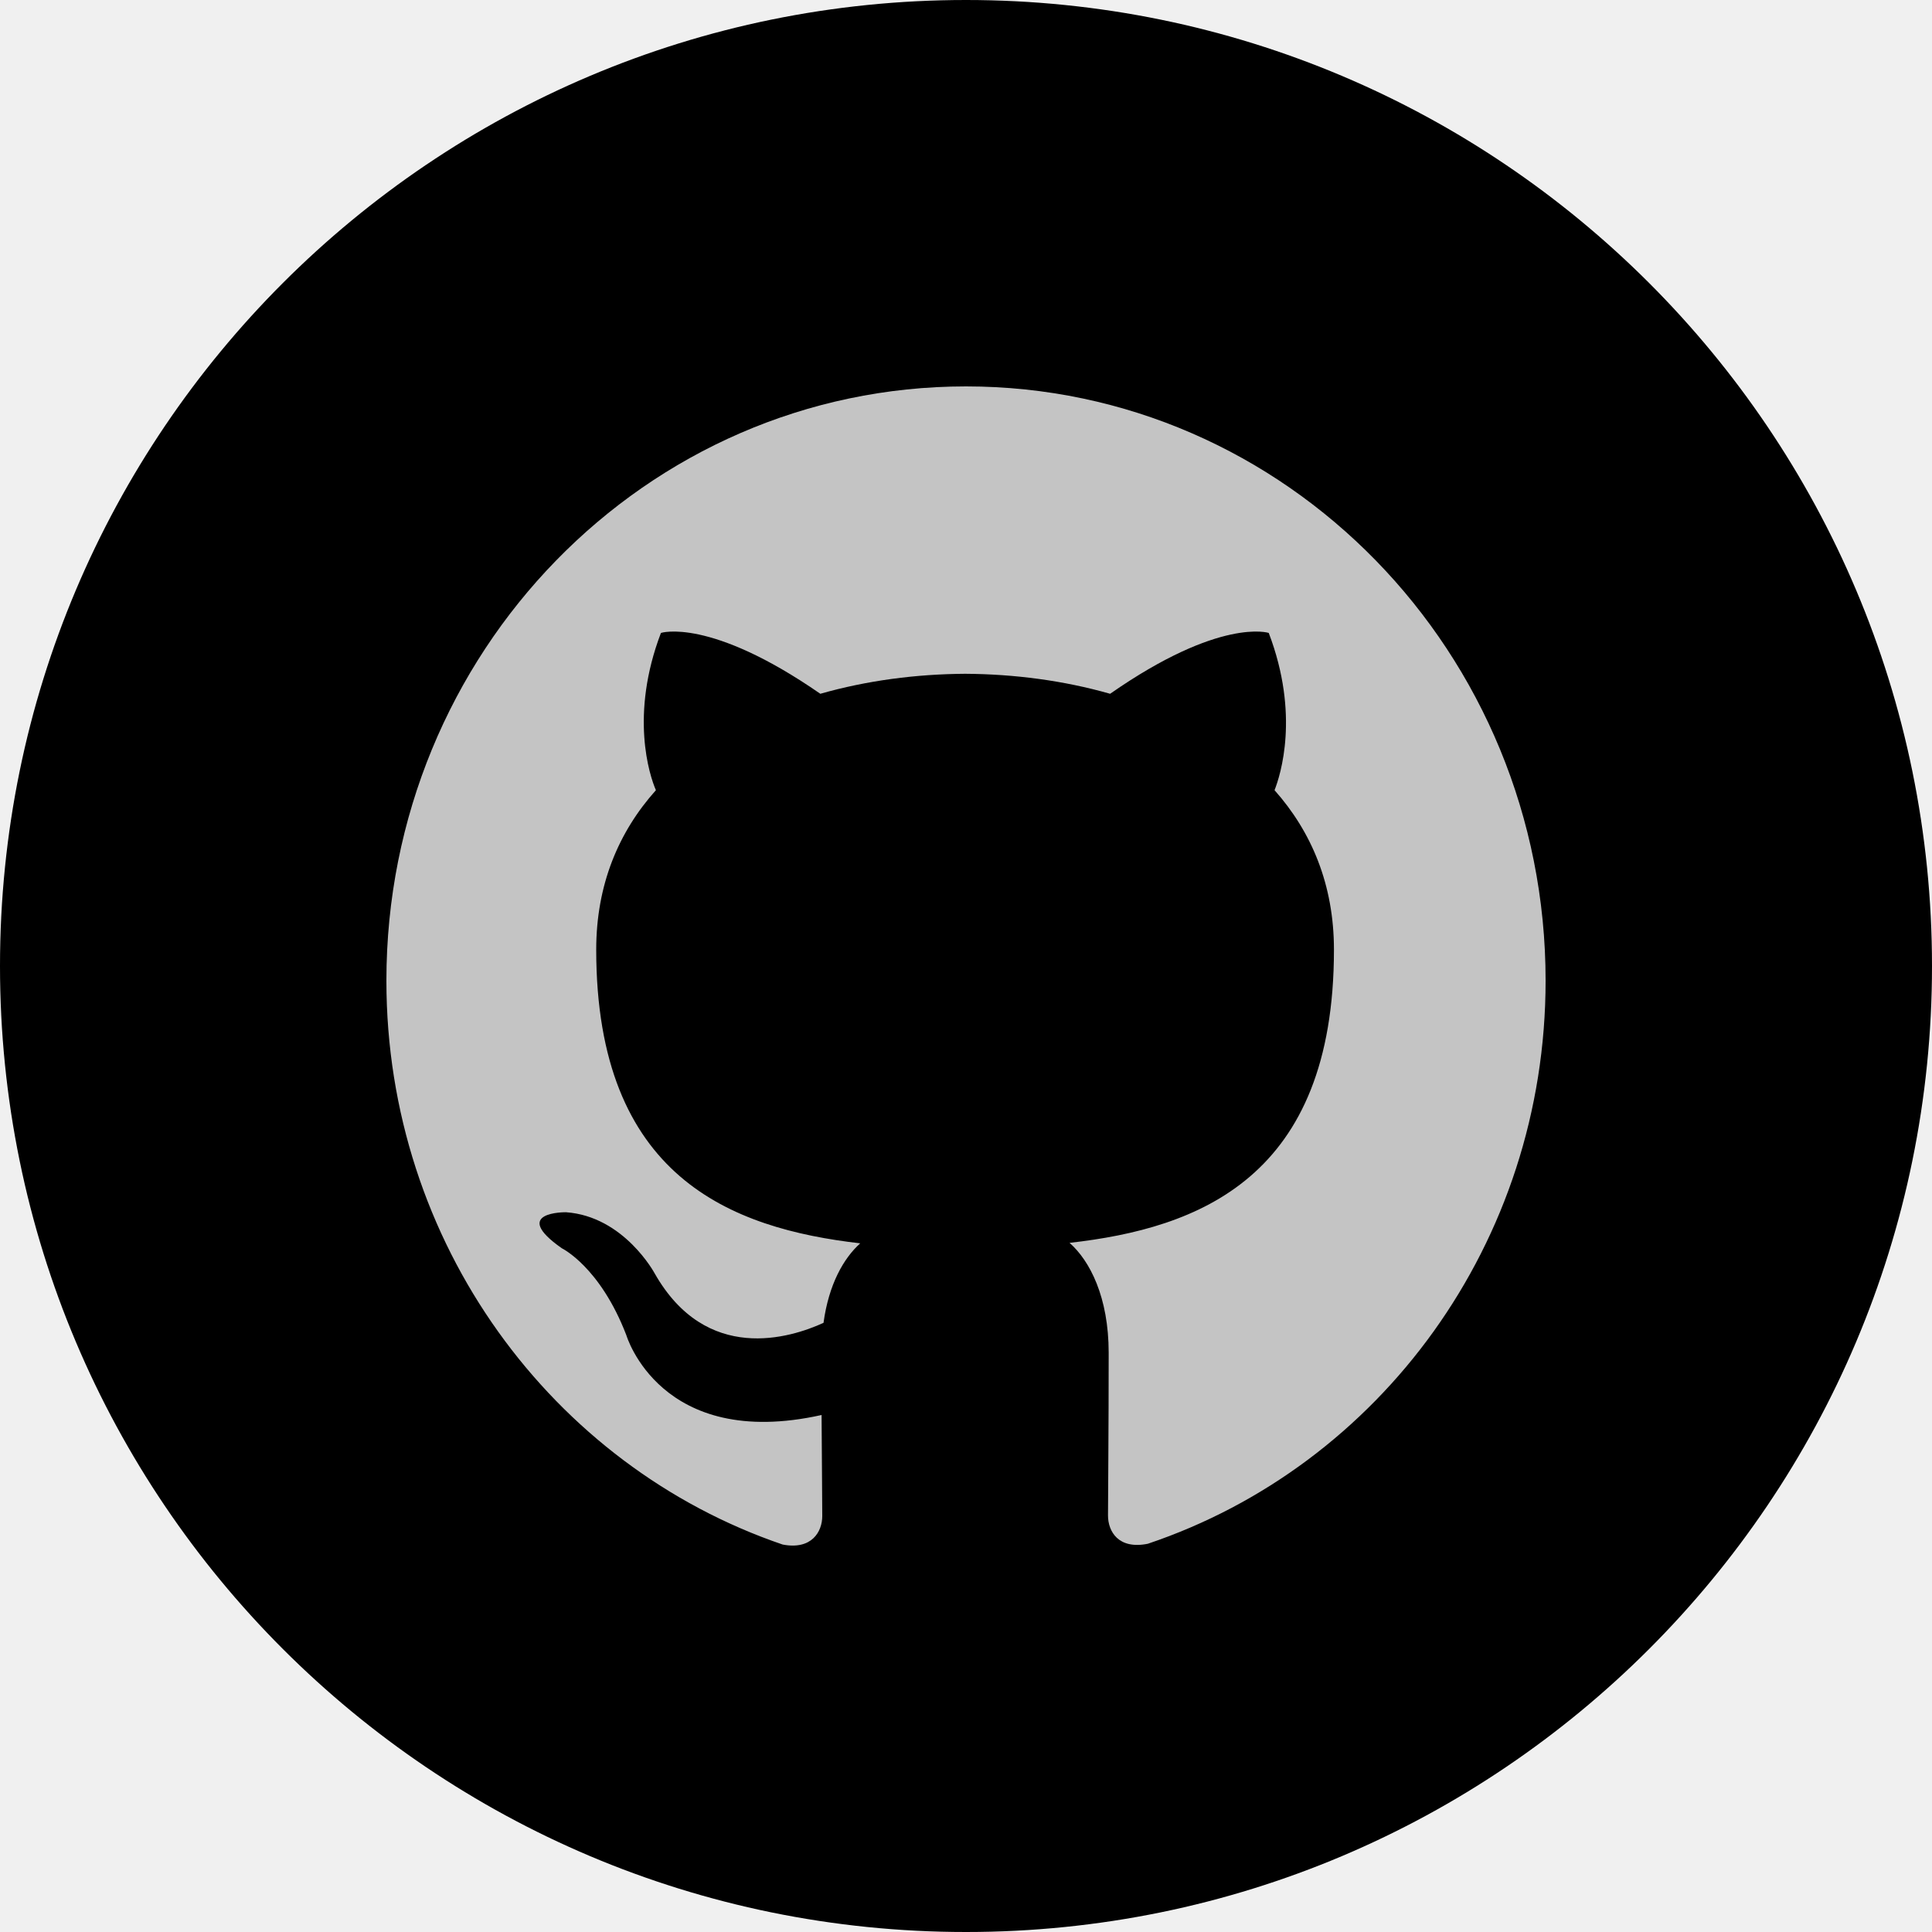
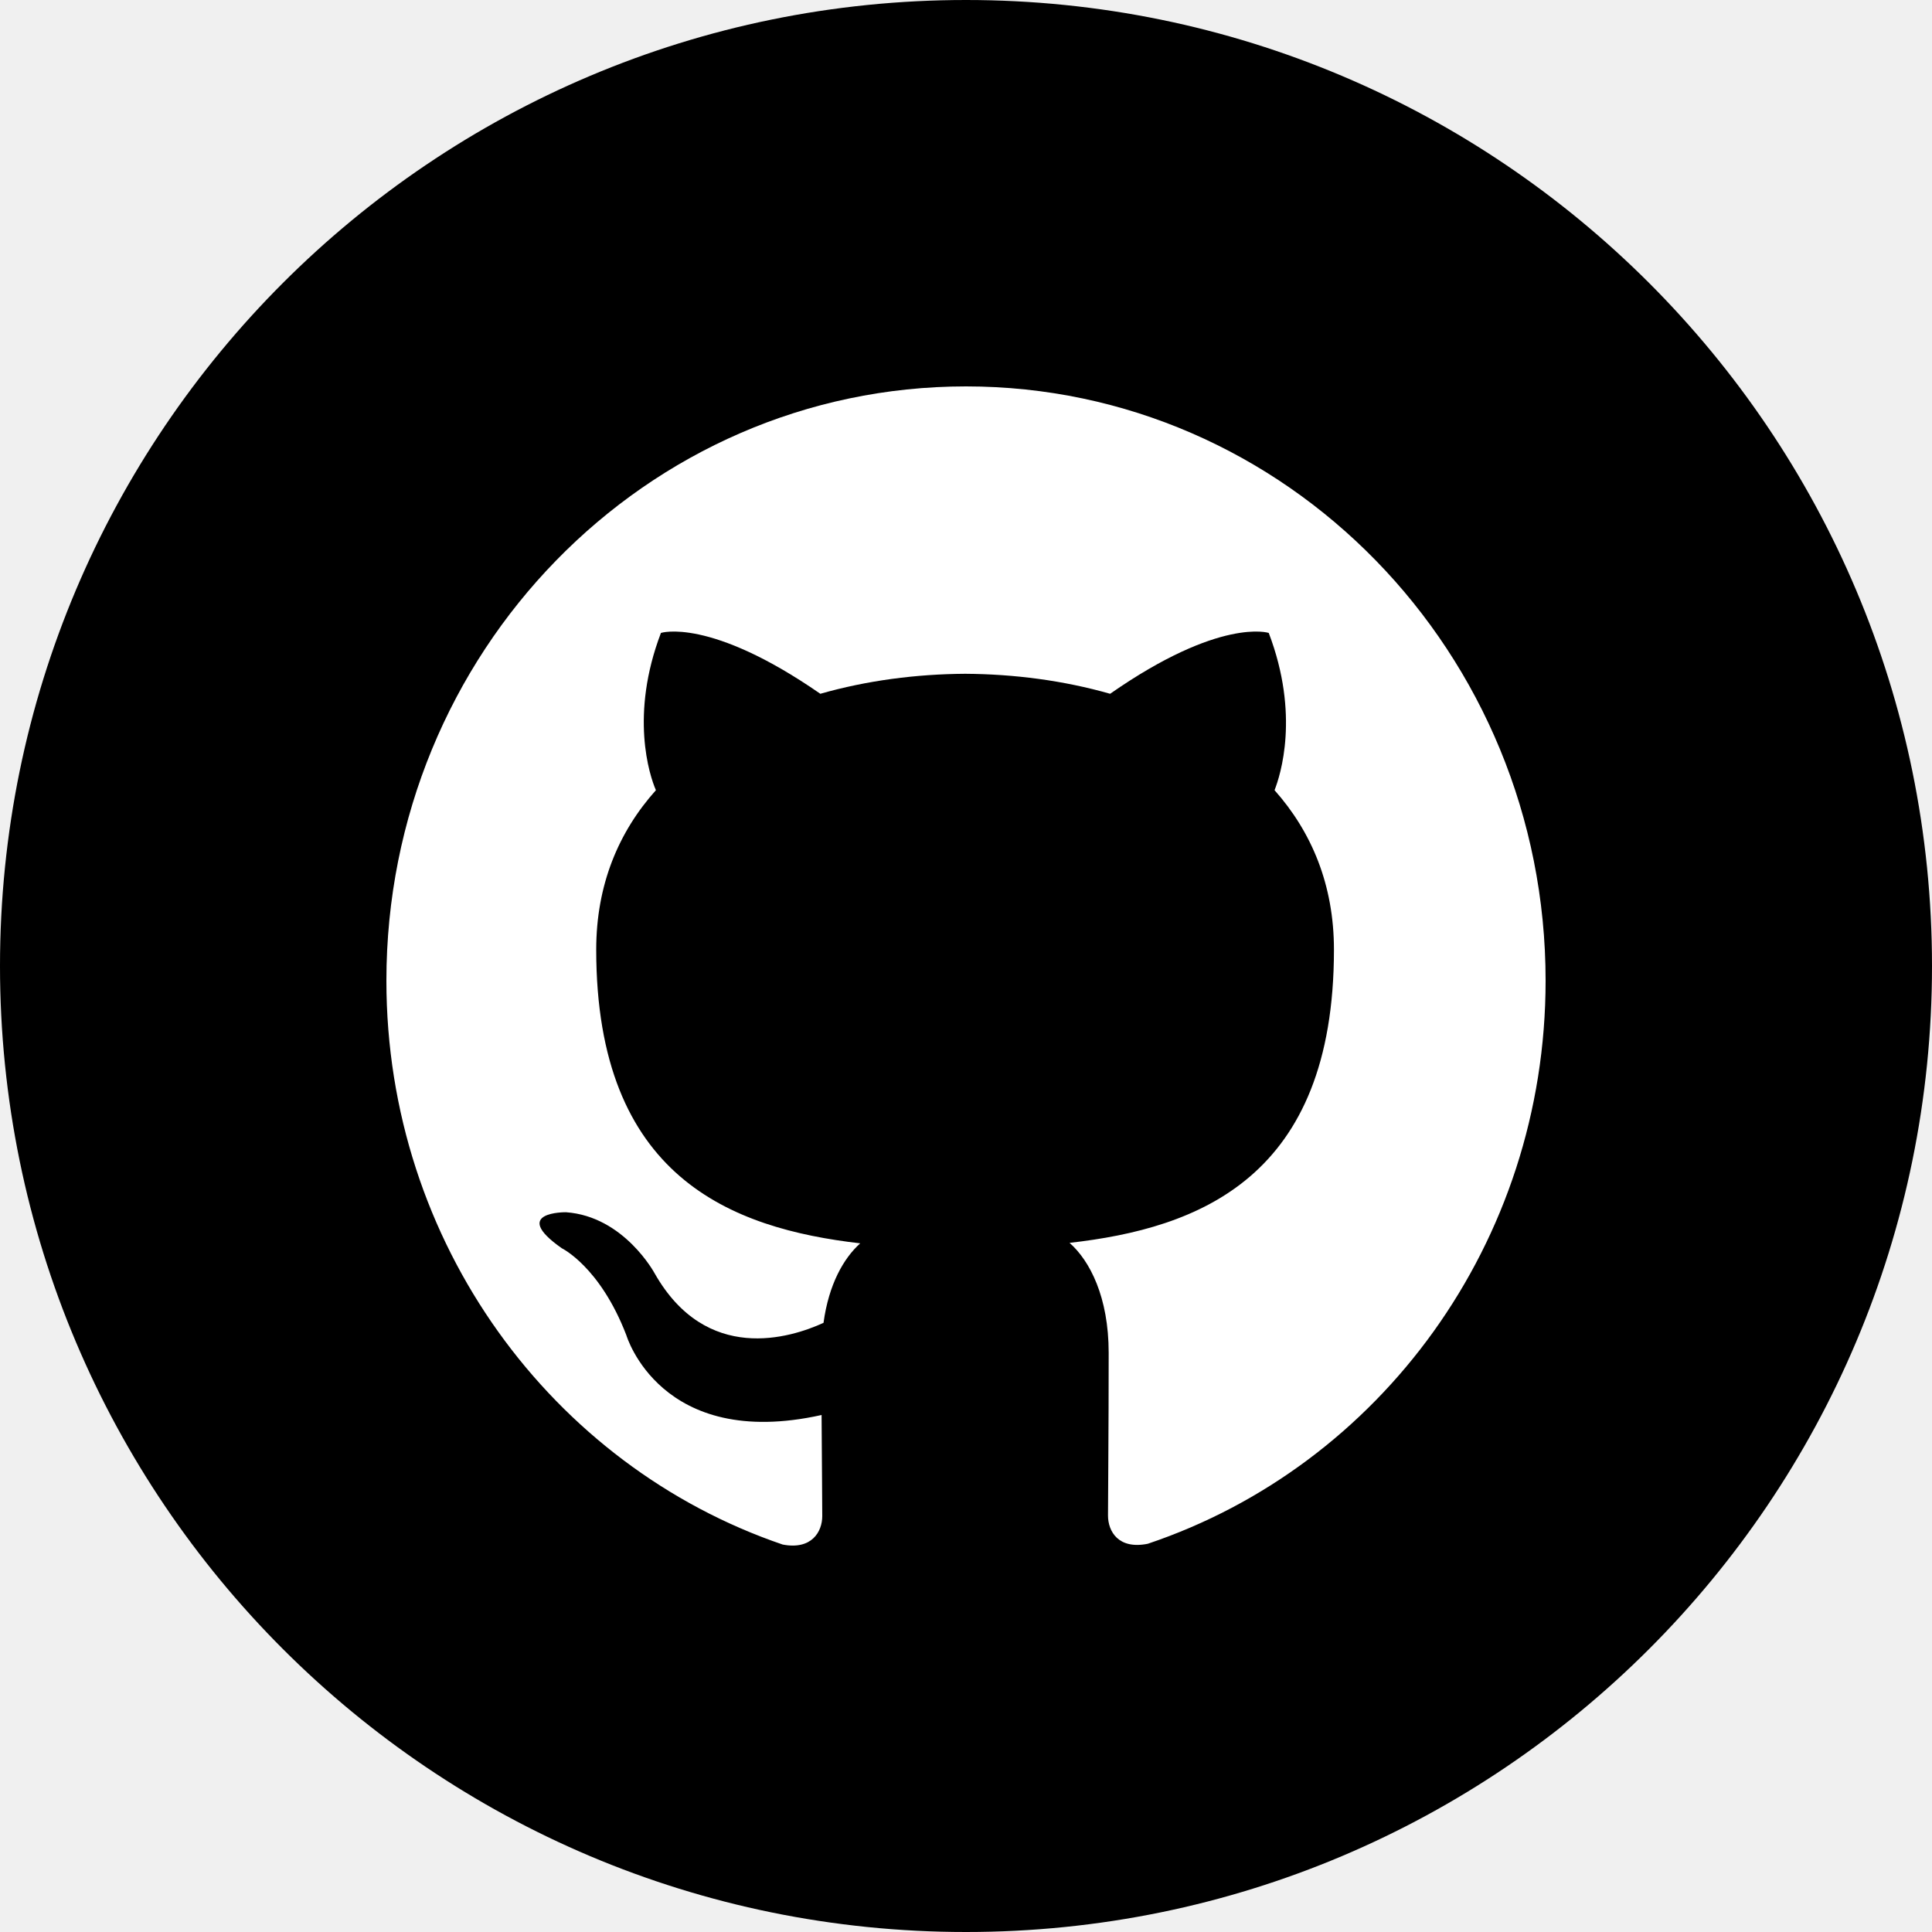
<svg xmlns="http://www.w3.org/2000/svg" width="20" height="20" viewBox="0 0 20 20" fill="none">
  <circle cx="10" cy="10" r="10" fill="black" />
-   <path d="M10 4C6.685 4 4 6.755 4 10.152C4 12.871 5.719 15.177 8.102 15.989C8.402 16.047 8.512 15.857 8.512 15.694C8.512 15.547 8.508 15.16 8.505 14.648C6.836 15.019 6.484 13.822 6.484 13.822C6.211 13.112 5.816 12.922 5.816 12.922C5.273 12.541 5.859 12.549 5.859 12.549C6.461 12.592 6.777 13.182 6.777 13.182C7.312 14.123 8.182 13.851 8.525 13.694C8.579 13.296 8.733 13.025 8.905 12.871C7.572 12.717 6.172 12.188 6.172 9.831C6.172 9.159 6.404 8.611 6.79 8.18C6.722 8.025 6.519 7.399 6.842 6.552C6.842 6.552 7.345 6.387 8.492 7.182C8.972 7.045 9.482 6.978 9.992 6.975C10.502 6.978 11.012 7.045 11.492 7.182C12.632 6.387 13.134 6.552 13.134 6.552C13.457 7.399 13.255 8.025 13.194 8.18C13.577 8.611 13.809 9.159 13.809 9.831C13.809 12.194 12.407 12.715 11.072 12.866C11.282 13.051 11.477 13.428 11.477 14.004C11.477 14.828 11.47 15.489 11.47 15.689C11.47 15.85 11.575 16.043 11.882 15.981C14.283 15.174 16 12.867 16 10.152C16 6.755 13.313 4 10 4" fill="#C4C4C4" />
+   <path d="M10 4C6.685 4 4 6.755 4 10.152C4 12.871 5.719 15.177 8.102 15.989C8.402 16.047 8.512 15.857 8.512 15.694C8.512 15.547 8.508 15.16 8.505 14.648C6.836 15.019 6.484 13.822 6.484 13.822C6.211 13.112 5.816 12.922 5.816 12.922C5.273 12.541 5.859 12.549 5.859 12.549C6.461 12.592 6.777 13.182 6.777 13.182C7.312 14.123 8.182 13.851 8.525 13.694C8.579 13.296 8.733 13.025 8.905 12.871C7.572 12.717 6.172 12.188 6.172 9.831C6.172 9.159 6.404 8.611 6.79 8.18C6.722 8.025 6.519 7.399 6.842 6.552C6.842 6.552 7.345 6.387 8.492 7.182C8.972 7.045 9.482 6.978 9.992 6.975C10.502 6.978 11.012 7.045 11.492 7.182C12.632 6.387 13.134 6.552 13.134 6.552C13.457 7.399 13.255 8.025 13.194 8.18C13.577 8.611 13.809 9.159 13.809 9.831C13.809 12.194 12.407 12.715 11.072 12.866C11.282 13.051 11.477 13.428 11.477 14.004C11.477 14.828 11.47 15.489 11.47 15.689C11.47 15.85 11.575 16.043 11.882 15.981C14.283 15.174 16 12.867 16 10.152C16 6.755 13.313 4 10 4" fill="white" />
</svg>
